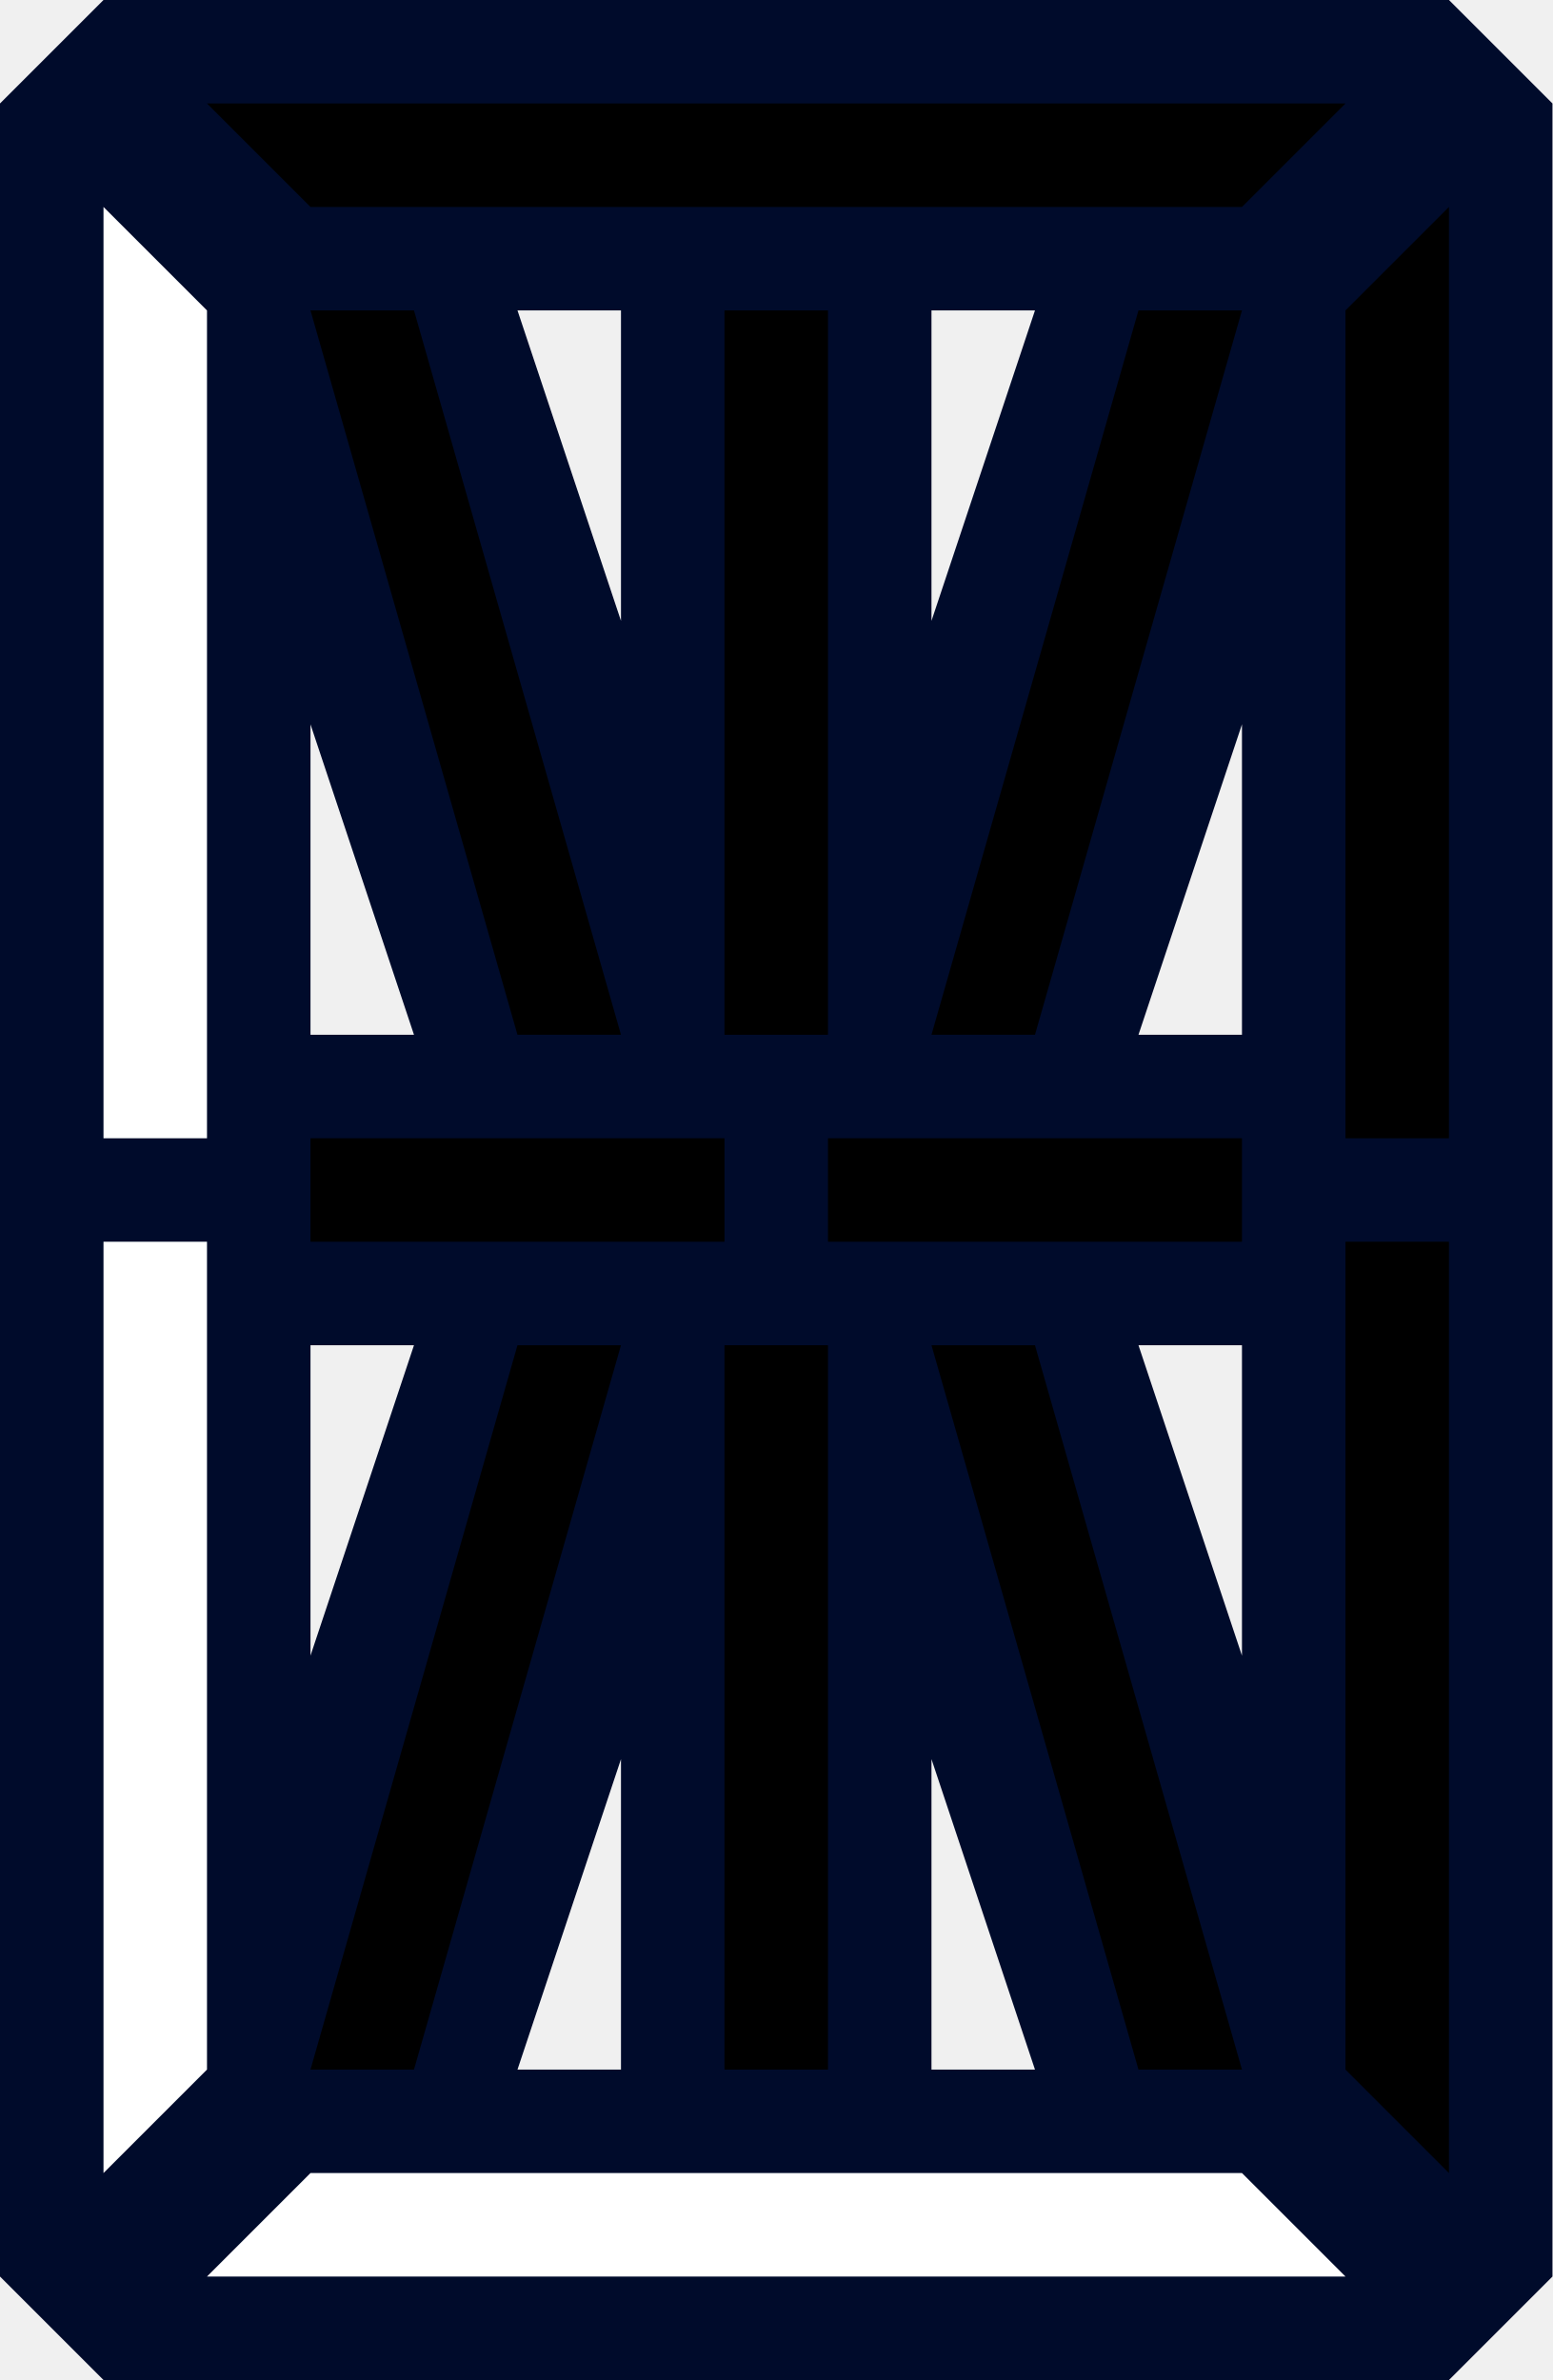
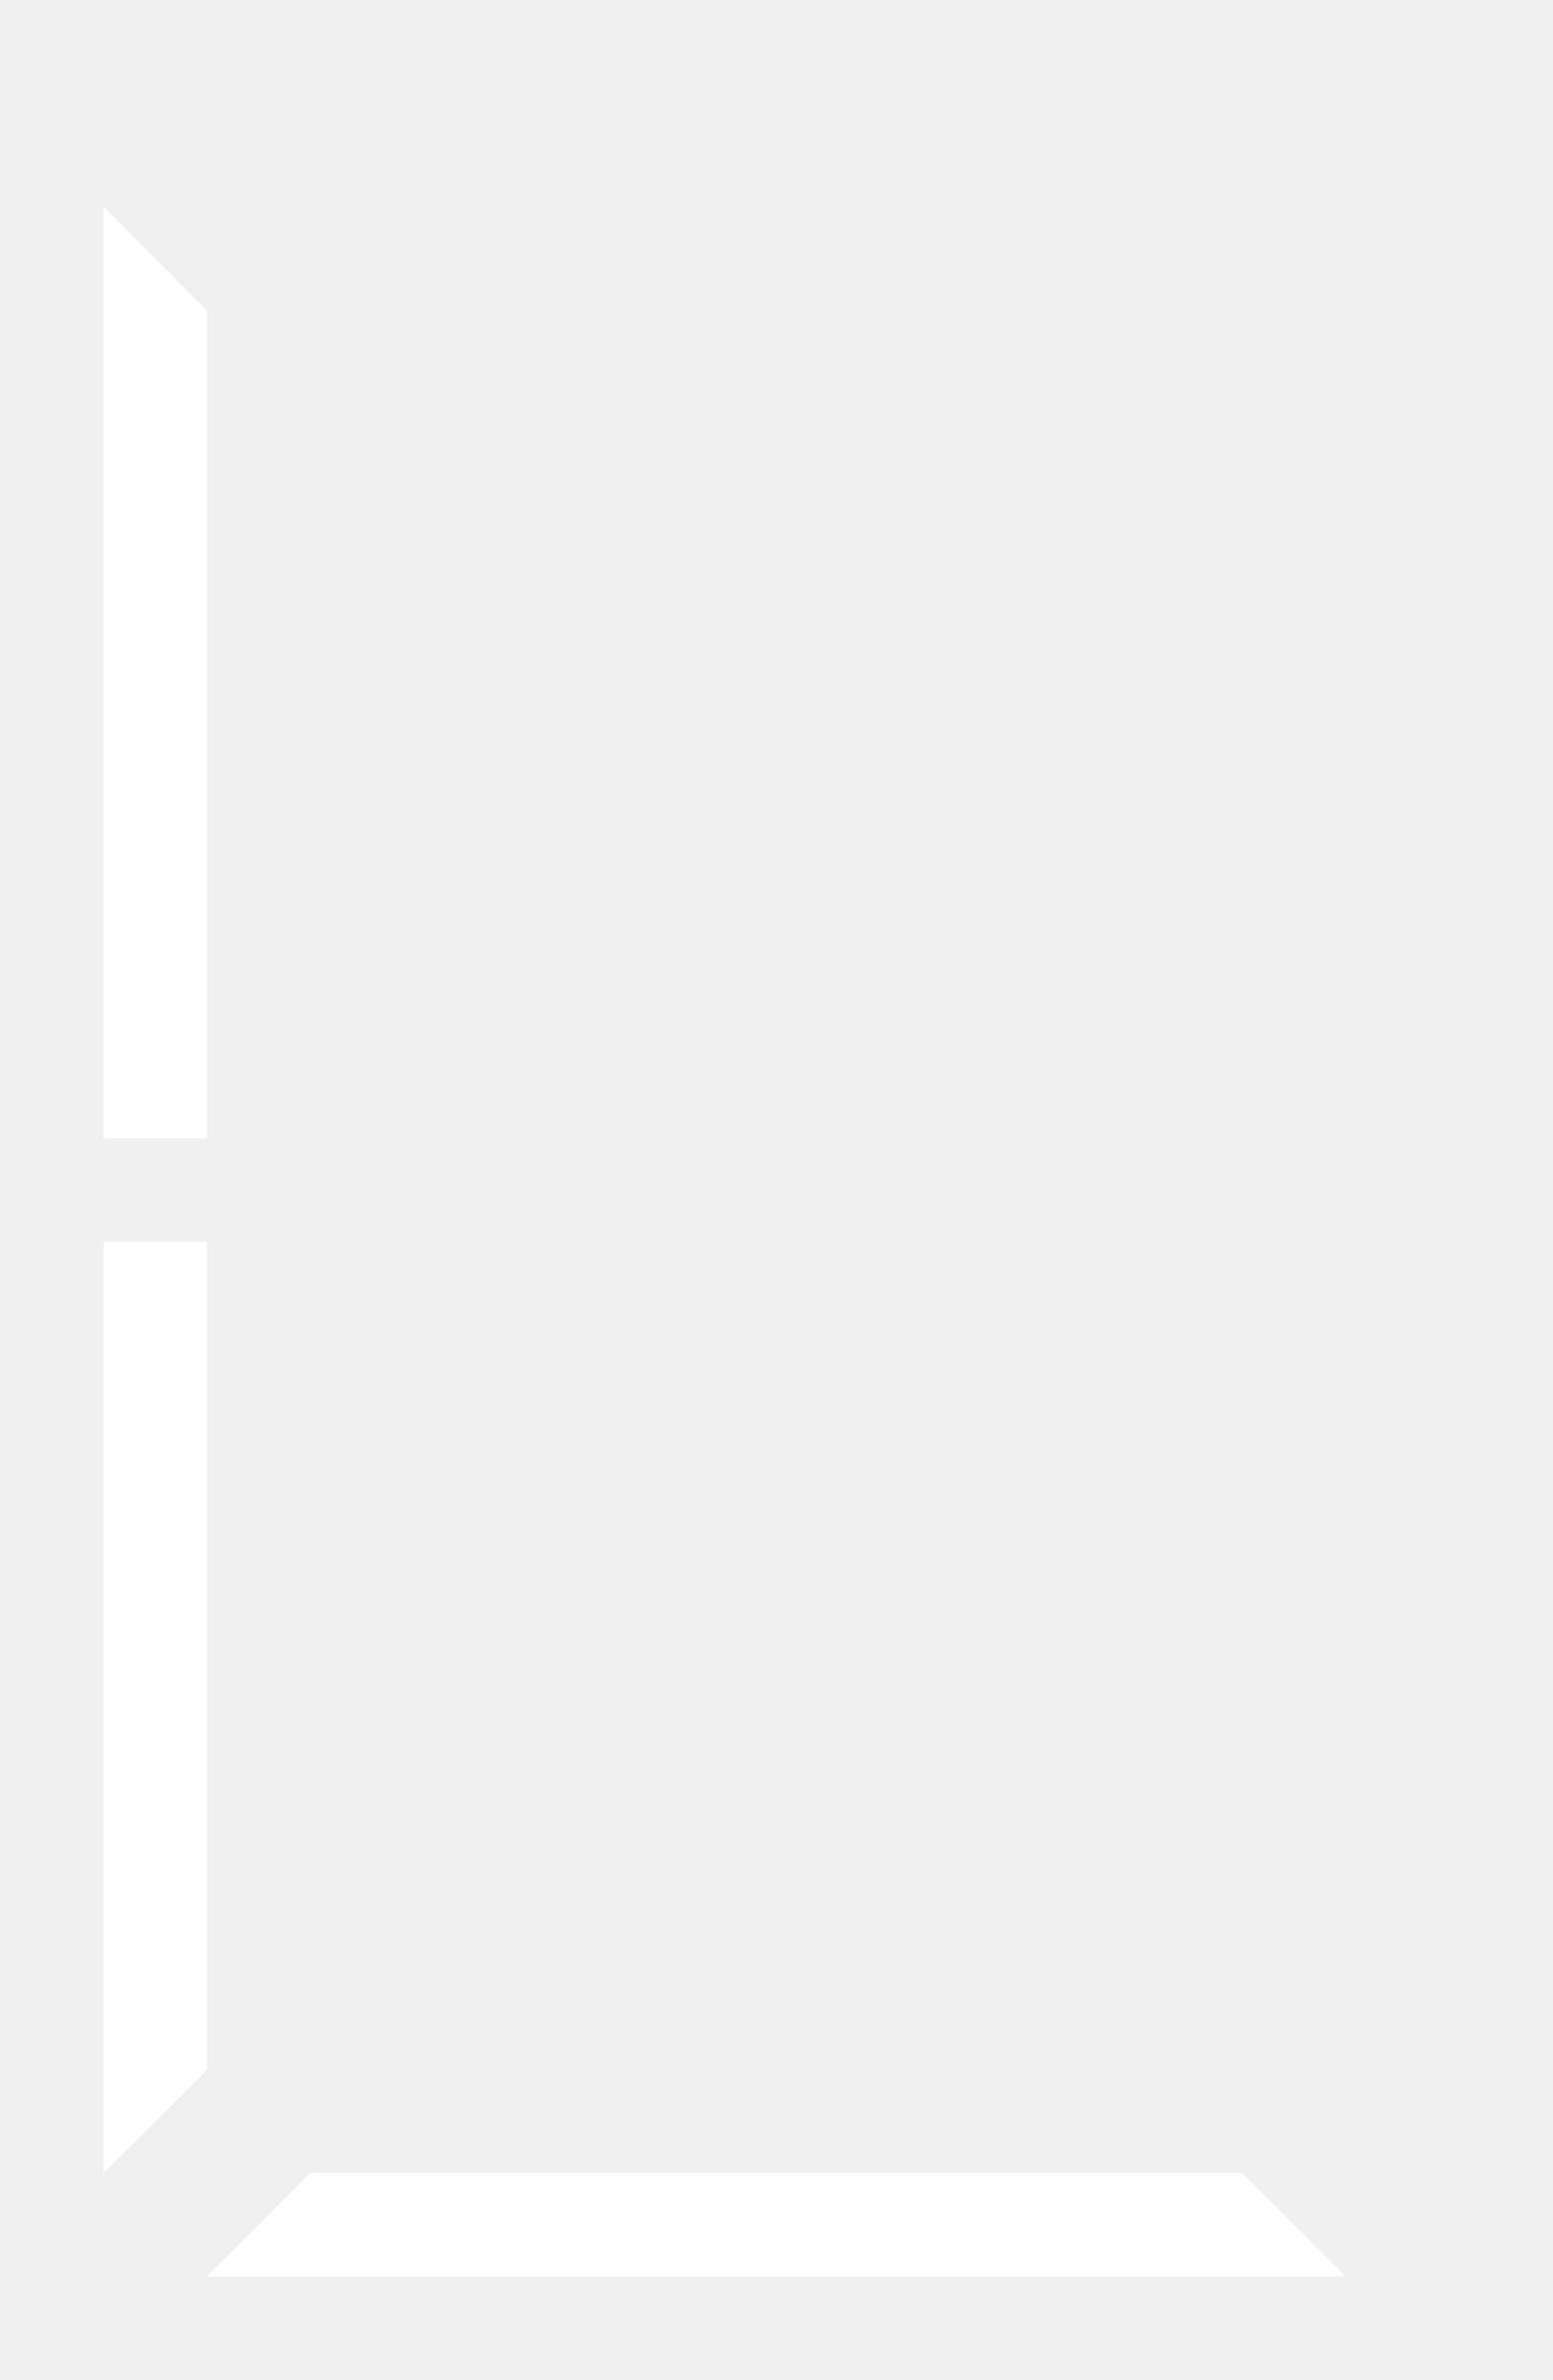
<svg xmlns="http://www.w3.org/2000/svg" width="15" height="23" viewBox="0 0 15 23" version="1.1" id="svg8">
  <defs id="defs2" />
-   <path style="fill:#000b2b;fill-opacity:1;stroke:none;stroke-opacity:1" d="M 1,0 0,1 v 21 l 1,1 h 13 l 1,-1 V 1 L 14,0 Z m 4,3 h 1 v 3 z m 4,0 h 1 L 9,6 Z M 3,7 4,10 H 3 Z m 9,0 v 3 h -1 z m -9,6 h 1 l -1,3 z m 8,0 h 1 v 3 z m -5,4 v 3 H 5 Z m 3,0 1,3 H 9 Z" id="path910" />
-   <path style="fill:#000000;fill-opacity:1;stroke:none;stroke-opacity:1" d="m 2,1 1,1 h 9 l 1,-1 z" id="path826" />
  <path style="fill:#ffffff;fill-opacity:1;stroke:none;stroke-opacity:1" d="m 1,2 1,1 v 8 H 1 Z" id="path828" />
-   <rect style="fill:#000000;fill-opacity:1;stroke:none;stroke-width:1;stroke-opacity:1" id="rect836" width="1" height="7" x="7" y="3" />
-   <rect style="fill:#000000;fill-opacity:1;stroke:none;stroke-width:1;stroke-opacity:1" id="rect838" width="4" height="1" x="3" y="11" />
-   <path style="fill:#000000;fill-opacity:1;stroke:none;stroke-opacity:1" d="m 9,10 2,-7 h 1 l -2,7 z" id="path840" />
  <path style="fill:#ffffff;fill-opacity:1;stroke:none;stroke-opacity:1" d="m 2,12 v 8 l -1,1 v -9 z" id="path844" />
  <path style="fill:#ffffff;fill-opacity:1;stroke:none;stroke-opacity:1" d="m 2,22 1,-1 h 9 l 1,1 z" id="path846" />
-   <path style="fill:#000000;fill-opacity:1;stroke:none;stroke-opacity:1" d="m 13,20 1,1 v -9 h -1 z" id="path856" />
-   <path style="fill:#000000;fill-opacity:1;stroke:none;stroke-opacity:1" d="M 13,11 V 3 l 1,-1 v 9 z" id="path858" />
-   <rect style="fill:#000000;fill-opacity:1;stroke:none;stroke-width:1;stroke-opacity:1" id="rect860" width="4" height="1" x="8" y="11" />
-   <rect style="fill:#000000;fill-opacity:1;stroke:none;stroke-width:1;stroke-opacity:1" id="rect836-3" width="1" height="7" x="7" y="13" />
-   <path style="fill:#000000;fill-opacity:1;stroke:none;stroke-opacity:1" d="M 6,10 4,3 H 3 l 2,7 z" id="path840-6" />
-   <path style="fill:#000000;fill-opacity:1;stroke:none;stroke-opacity:1" d="m 9,13 2,7 h 1 l -2,-7 z" id="path840-7" />
-   <path style="fill:#000000;fill-opacity:1;stroke:none;stroke-opacity:1" d="M 6,13 4,20 H 3 l 2,-7 z" id="path840-6-5" />
</svg>
